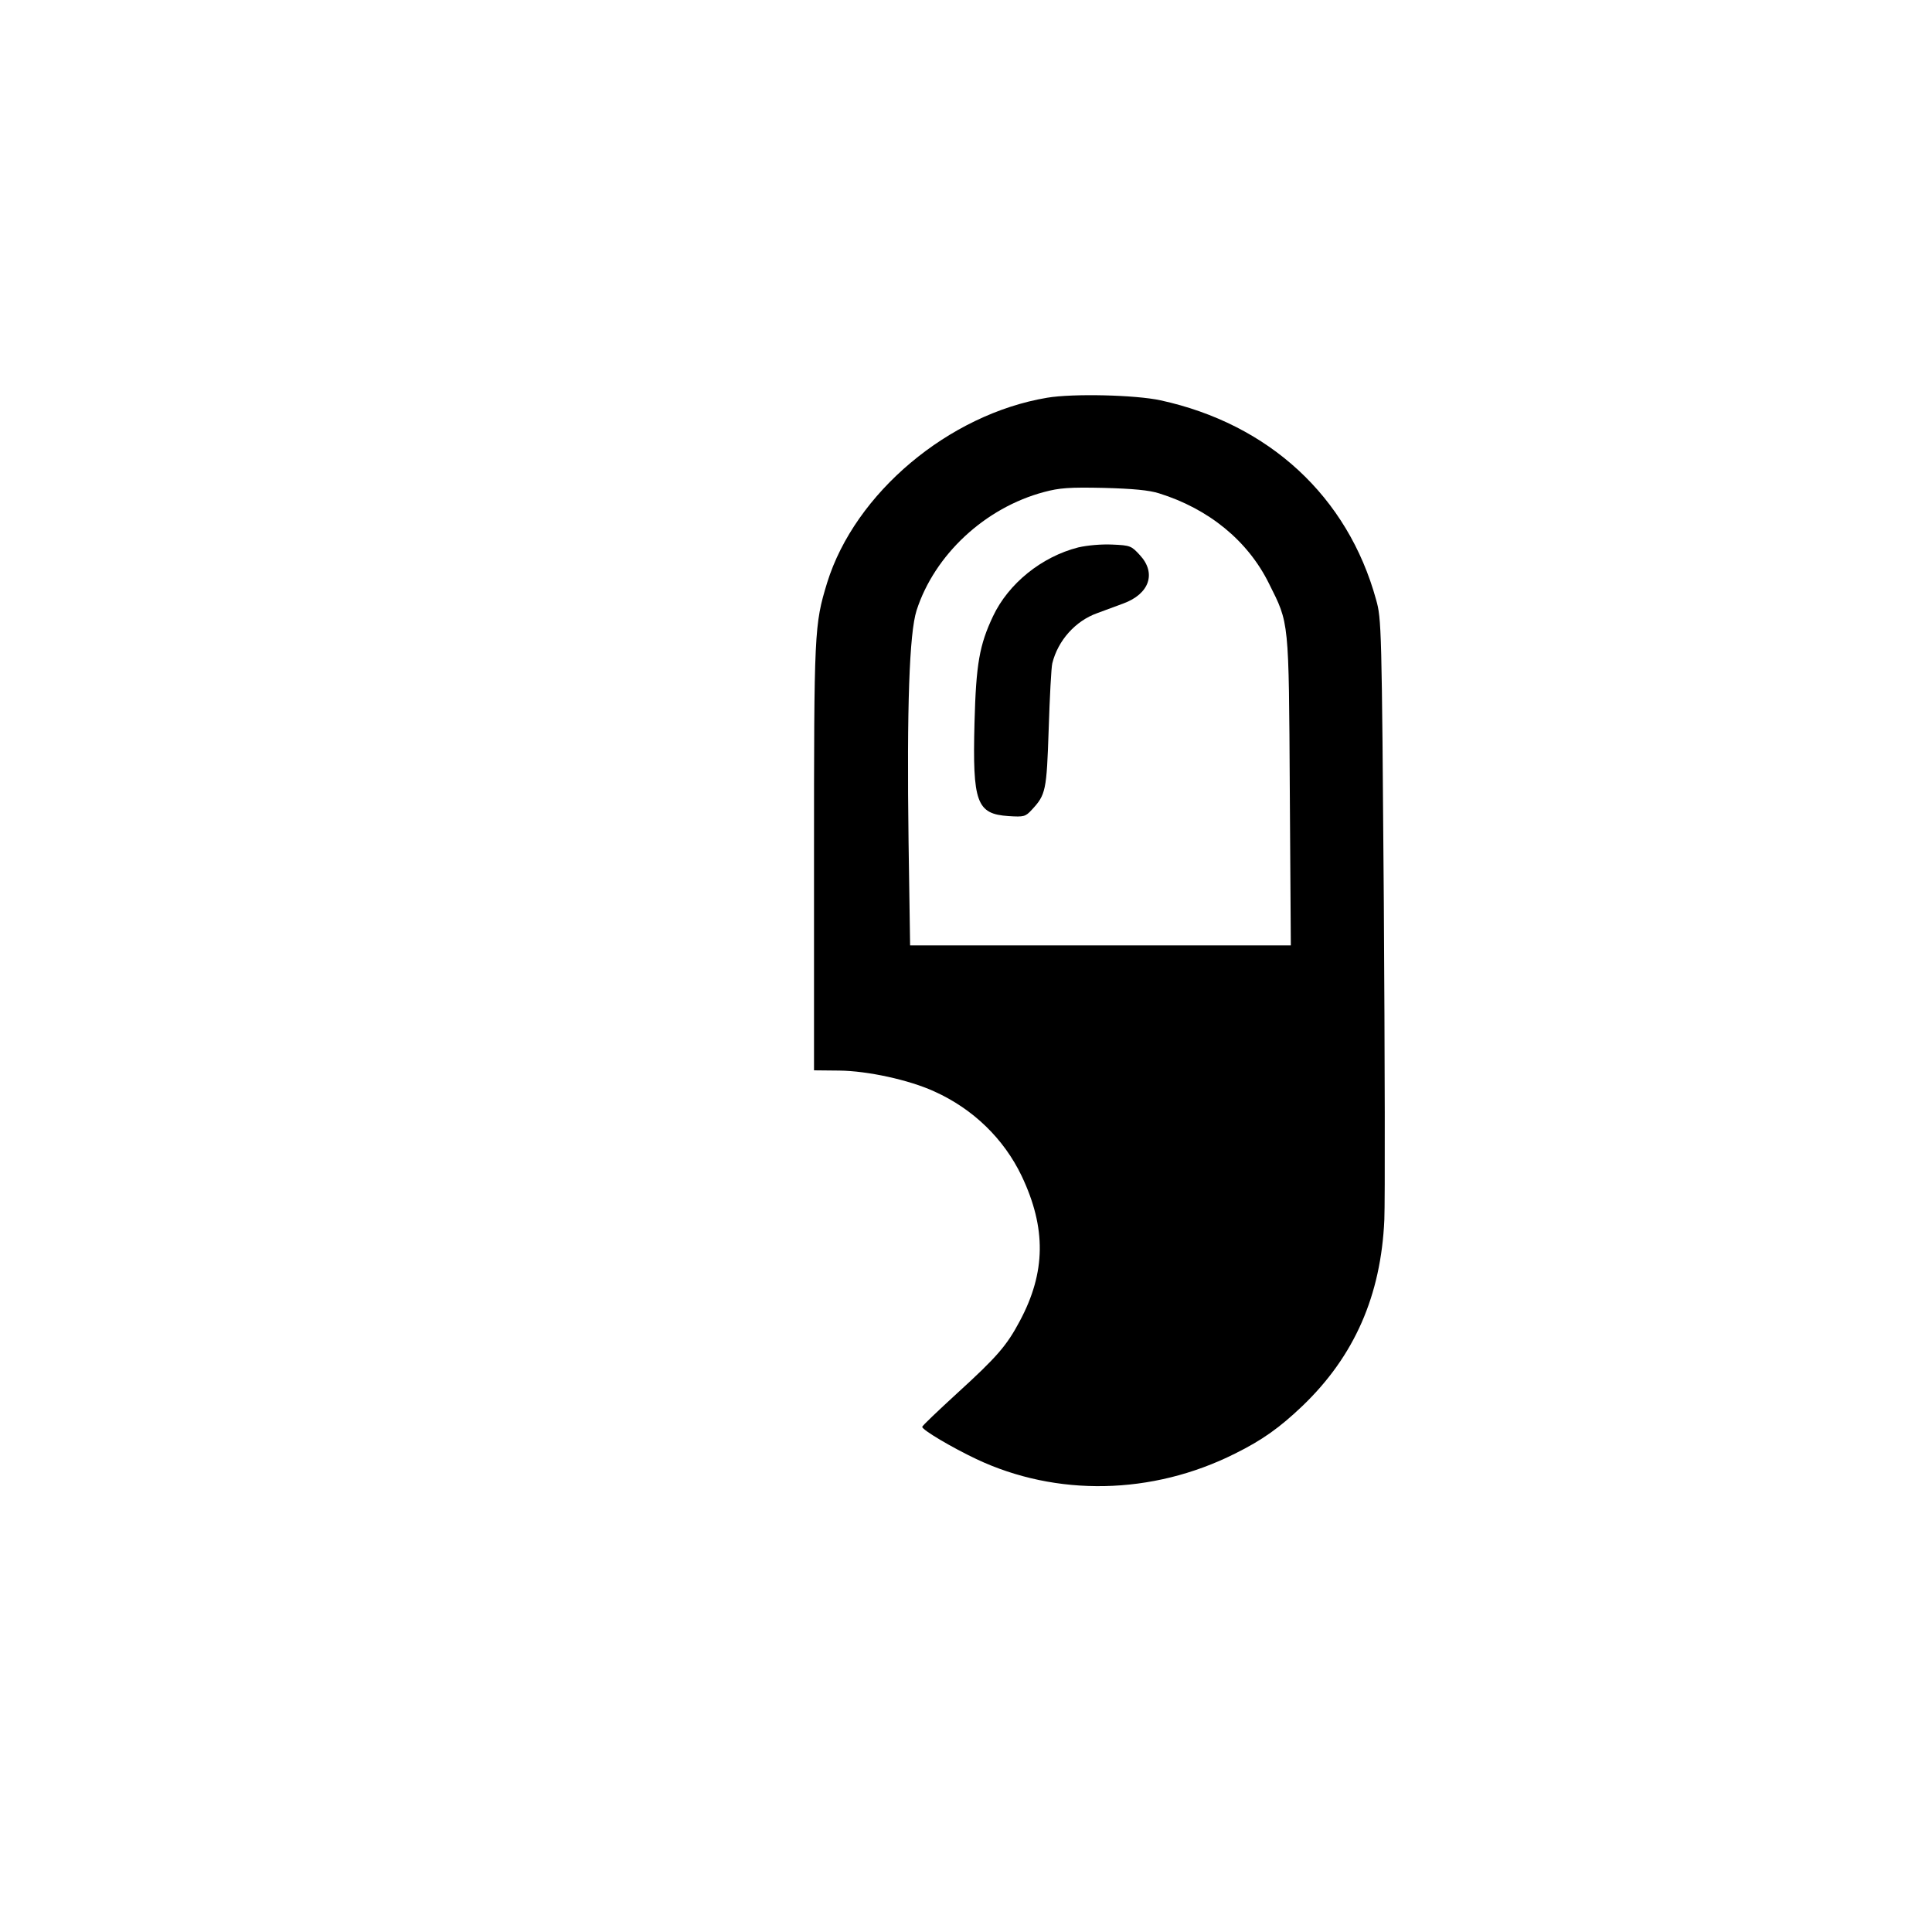
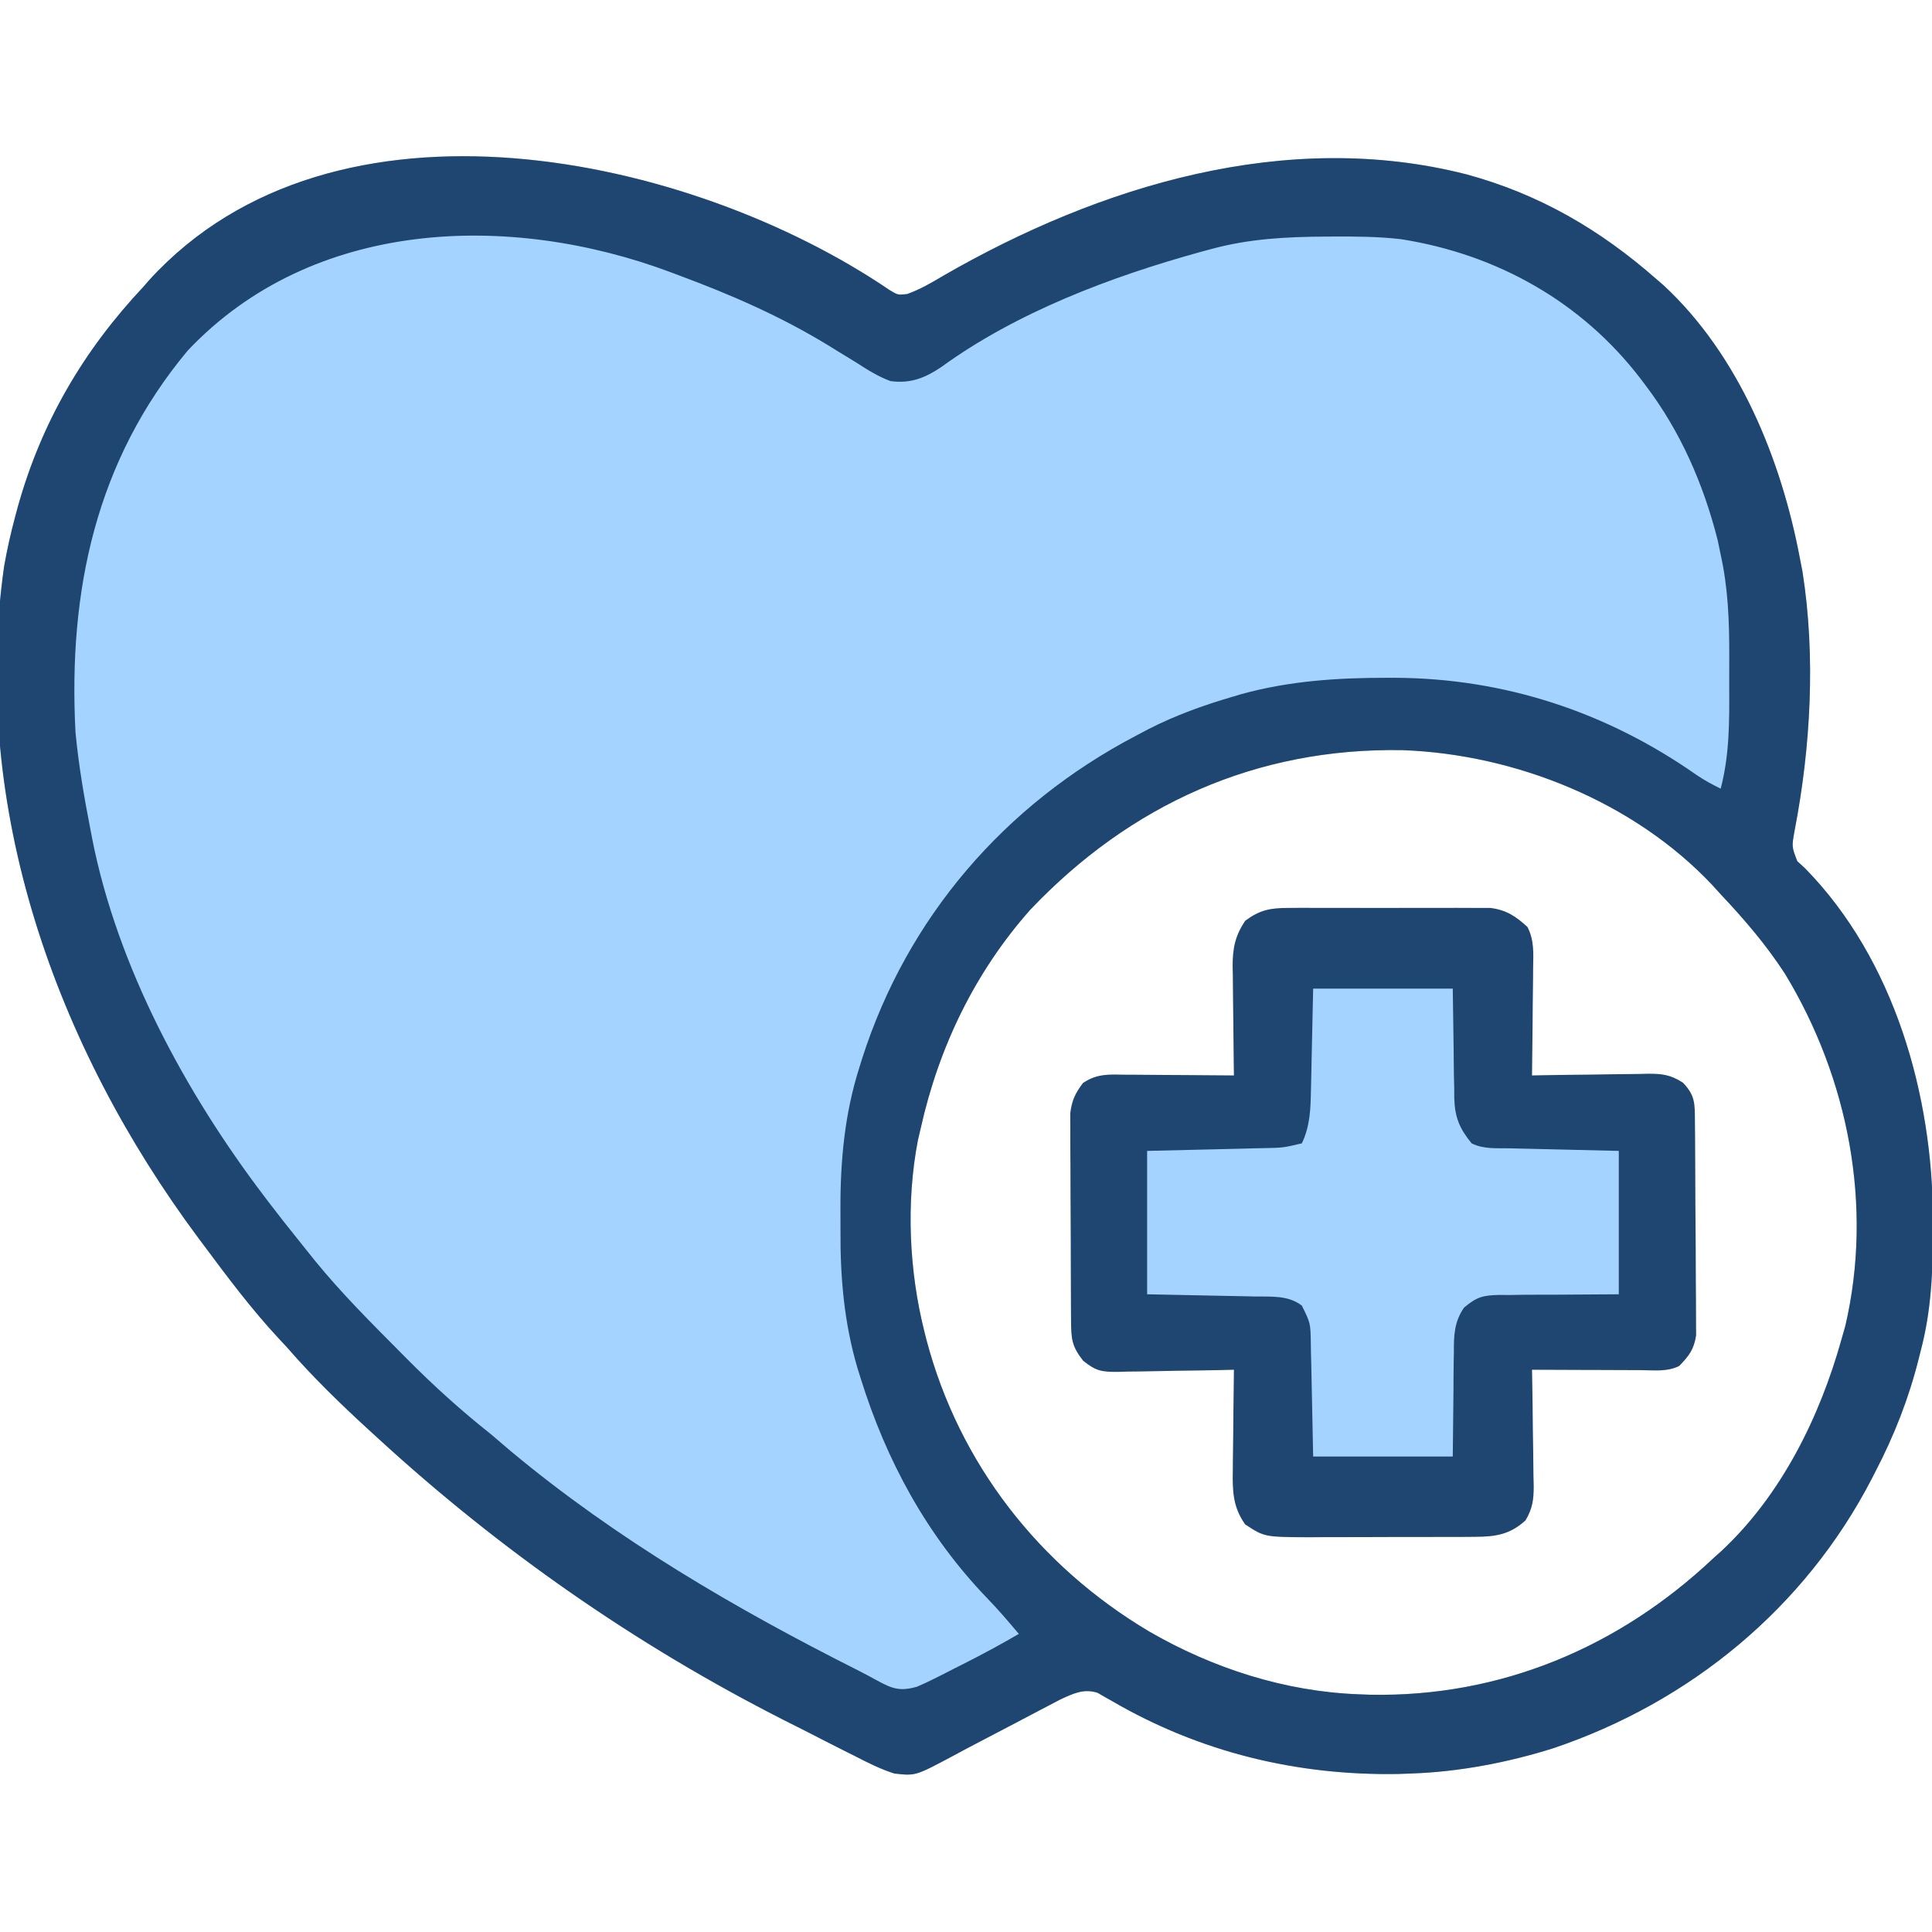
- <svg xmlns="http://www.w3.org/2000/svg" version="1.0" width="750pt" height="750pt" viewBox="0 0 750 750" preserveAspectRatio="xMidYMid meet">
-   <g transform="translate(0,750) scale(0.1,-0.1)" fill="#000000" stroke="none">
-     <path d="M4065 5956 c-382 -64 -746 -370 -854 -718 -50 -164 -51 -186 -51 -1068 l0 -825 98 -1 c109 -1 271 -36 369 -81 151 -68 270 -184 339 -328 96 -202 94 -374 -7 -563 -51 -96 -88 -139 -246 -283 -73 -67 -133 -124 -133 -128 0 -12 115 -80 210 -125 311 -147 683 -140 1004 21 105 52 173 100 263 186 201 193 304 428 317 722 3 72 2 625 -2 1230 -8 1076 -9 1102 -30 1177 -110 400 -415 682 -837 774 -97 21 -339 27 -440 10z m434 -371 c193 -60 345 -184 427 -350 79 -158 77 -136 81 -807 l4 -598 -739 0 -739 0 -6 403 c-7 524 3 808 31 897 70 217 266 399 495 460 60 16 98 19 232 16 114 -3 176 -9 214 -21z" />
-     <path d="M4186 5375 c-142 -36 -271 -140 -331 -267 -53 -112 -66 -186 -72 -414 -8 -309 8 -354 132 -362 60 -4 66 -2 90 24 55 59 58 74 66 314 4 124 10 239 14 255 22 89 90 165 175 195 30 11 75 28 100 37 102 37 130 118 65 188 -33 36 -37 38 -107 41 -43 2 -97 -3 -132 -11z" />
-   </g>
+ <svg xmlns="http://www.w3.org/2000/svg" version="1.1" width="512" height="512">
+   <path d="M0 0 C2.206 1.339 2.206 1.339 4.652 1.082 C8.107 -0.147 11.143 -1.919 14.277 -3.789 C55.726 -27.685 105.206 -42.79 152.84 -30.664 C172.112 -25.449 188.321 -16.015 203.277 -2.852 C204.192 -2.063 204.192 -2.063 205.125 -1.258 C225.126 17.277 236.322 44.901 241.277 71.148 C241.503 72.312 241.729 73.476 241.961 74.676 C245.488 97.078 244.138 121.226 239.84 143.405 C239.103 147.553 239.103 147.553 240.578 151.371 C241.574 152.282 241.574 152.282 242.59 153.211 C266.357 177.434 276.501 213.479 276.527 246.523 C276.528 247.672 276.528 247.672 276.529 248.844 C276.514 259.911 276.135 270.396 273.277 281.148 C273.106 281.836 272.934 282.523 272.757 283.231 C270.099 293.797 266.295 303.491 261.277 313.148 C260.775 314.129 260.775 314.129 260.262 315.129 C242.567 349.264 212.202 374.226 175.895 386.457 C163.863 390.246 150.902 392.718 138.277 393.148 C137.17 393.188 136.063 393.228 134.922 393.27 C108.014 393.752 82.292 387.52 58.997 373.956 C58.324 373.577 57.651 373.199 56.957 372.809 C56.366 372.464 55.776 372.12 55.167 371.766 C51.46 370.555 48.624 371.989 45.206 373.56 C43.519 374.447 43.519 374.447 41.797 375.352 C41.184 375.671 40.571 375.991 39.94 376.32 C37.987 377.34 36.038 378.369 34.09 379.398 C32.8 380.075 31.511 380.751 30.221 381.426 C29.591 381.756 28.961 382.086 28.311 382.426 C27.056 383.083 25.799 383.739 24.543 384.394 C21.819 385.814 19.102 387.244 16.404 388.713 C6.871 393.783 6.871 393.783 1.277 393.148 C-2.4 391.973 -5.737 390.295 -9.16 388.523 C-10.154 388.027 -11.149 387.531 -12.173 387.019 C-15.367 385.416 -18.545 383.783 -21.723 382.148 C-23.842 381.079 -25.962 380.01 -28.082 378.941 C-67.325 359.008 -103.316 333.912 -135.723 304.148 C-136.586 303.361 -136.586 303.361 -137.466 302.558 C-145.296 295.404 -152.765 288.167 -159.723 280.148 C-160.411 279.41 -161.099 278.671 -161.809 277.91 C-169.054 270.128 -175.382 261.669 -181.723 253.148 C-182.178 252.54 -182.634 251.931 -183.103 251.303 C-220.918 200.525 -243.687 137.023 -234.64 73.302 C-233.872 68.858 -232.889 64.505 -231.723 60.148 C-231.487 59.266 -231.251 58.384 -231.007 57.476 C-224.74 35.049 -213.637 16.086 -197.723 -0.852 C-197.207 -1.443 -196.691 -2.035 -196.16 -2.645 C-147.226 -56.294 -52.82 -35.921 0 0 Z M37.277 164.273 C22.603 180.854 13.091 200.61 8.277 222.148 C7.91 223.719 7.91 223.719 7.535 225.32 C4.358 241.772 5.182 259.93 9.277 276.148 C9.444 276.807 9.61 277.466 9.781 278.145 C18.444 311.062 39.739 338.245 68.864 355.532 C85.657 365.243 104.775 371.426 124.277 372.148 C125.315 372.188 126.353 372.228 127.422 372.27 C161.937 372.928 193.293 359.706 218.277 336.148 C219.016 335.486 219.755 334.823 220.516 334.141 C236.349 319.348 246.509 298.757 252.277 278.148 C252.619 276.946 252.961 275.743 253.312 274.504 C260.734 242.644 254.084 208.806 237.277 181.148 C232.313 173.52 226.517 166.755 220.277 160.148 C219.541 159.336 218.805 158.524 218.047 157.688 C197.295 135.649 165.9 123.009 135.91 121.945 C97.242 121.267 63.819 136.326 37.277 164.273 Z " fill="#A3D3FE" transform="translate(235.7227,76.85156)" />
+   <path d="M0 0 C2.206 1.339 2.206 1.339 4.652 1.082 C8.107 -0.147 11.143 -1.919 14.277 -3.789 C55.726 -27.685 105.206 -42.79 152.84 -30.664 C172.112 -25.449 188.321 -16.015 203.277 -2.852 C204.192 -2.063 204.192 -2.063 205.125 -1.258 C225.126 17.277 236.322 44.901 241.277 71.148 C241.503 72.312 241.729 73.476 241.961 74.676 C245.488 97.078 244.138 121.226 239.84 143.405 C239.103 147.553 239.103 147.553 240.578 151.371 C241.574 152.282 241.574 152.282 242.59 153.211 C266.357 177.434 276.501 213.479 276.527 246.523 C276.528 247.672 276.528 247.672 276.529 248.844 C276.514 259.911 276.135 270.396 273.277 281.148 C273.106 281.836 272.934 282.523 272.757 283.231 C270.099 293.797 266.295 303.491 261.277 313.148 C260.775 314.129 260.775 314.129 260.262 315.129 C242.567 349.264 212.202 374.226 175.895 386.457 C163.863 390.246 150.902 392.718 138.277 393.148 C137.17 393.188 136.063 393.228 134.922 393.27 C108.014 393.752 82.292 387.52 58.997 373.956 C58.324 373.577 57.651 373.199 56.957 372.809 C56.366 372.464 55.776 372.12 55.167 371.766 C51.46 370.555 48.624 371.989 45.206 373.56 C43.519 374.447 43.519 374.447 41.797 375.352 C41.184 375.671 40.571 375.991 39.94 376.32 C37.987 377.34 36.038 378.369 34.09 379.398 C32.8 380.075 31.511 380.751 30.221 381.426 C29.591 381.756 28.961 382.086 28.311 382.426 C27.056 383.083 25.799 383.739 24.543 384.394 C21.819 385.814 19.102 387.244 16.404 388.713 C6.871 393.783 6.871 393.783 1.277 393.148 C-2.4 391.973 -5.737 390.295 -9.16 388.523 C-10.154 388.027 -11.149 387.531 -12.173 387.019 C-15.367 385.416 -18.545 383.783 -21.723 382.148 C-23.842 381.079 -25.962 380.01 -28.082 378.941 C-67.325 359.008 -103.316 333.912 -135.723 304.148 C-136.586 303.361 -136.586 303.361 -137.466 302.558 C-145.296 295.404 -152.765 288.167 -159.723 280.148 C-160.411 279.41 -161.099 278.671 -161.809 277.91 C-169.054 270.128 -175.382 261.669 -181.723 253.148 C-182.178 252.54 -182.634 251.931 -183.103 251.303 C-220.918 200.525 -243.687 137.023 -234.64 73.302 C-233.872 68.858 -232.889 64.505 -231.723 60.148 C-231.487 59.266 -231.251 58.384 -231.007 57.476 C-224.74 35.049 -213.637 16.086 -197.723 -0.852 C-197.207 -1.443 -196.691 -2.035 -196.16 -2.645 C-147.226 -56.294 -52.82 -35.921 0 0 Z M-185.988 16.07 C-210.326 45.232 -217.659 79.72 -215.723 117.148 C-214.897 125.899 -213.411 134.528 -211.723 143.148 C-211.578 143.906 -211.434 144.664 -211.286 145.445 C-204.588 179.419 -186.522 212.777 -165.723 240.148 C-165.291 240.717 -164.86 241.286 -164.416 241.872 C-161.693 245.44 -158.918 248.962 -156.095 252.451 C-154.813 254.036 -153.543 255.631 -152.273 257.227 C-145.277 265.812 -137.464 273.619 -129.66 281.461 C-128.828 282.301 -128.828 282.301 -127.979 283.158 C-120.884 290.305 -113.625 296.891 -105.723 303.148 C-103.887 304.708 -102.053 306.269 -100.223 307.836 C-72.337 331.05 -40.861 349.439 -8.54 365.711 C-6.791 366.604 -5.053 367.52 -3.335 368.472 C0.773 370.716 2.795 371.422 7.277 370.148 C8.841 369.488 10.38 368.77 11.895 368.004 C12.749 367.574 13.604 367.144 14.484 366.701 C15.365 366.251 16.245 365.8 17.152 365.336 C18.025 364.897 18.898 364.458 19.797 364.006 C24.709 361.52 29.525 358.926 34.277 356.148 C31.542 352.896 28.81 349.698 25.852 346.645 C9.883 330.029 -0.839 310.262 -7.66 288.336 C-8.084 286.977 -8.084 286.977 -8.517 285.591 C-12.026 273.631 -13.061 261.666 -12.983 249.244 C-12.973 247.215 -12.983 245.187 -12.996 243.158 C-13.012 230.58 -11.851 218.255 -8.035 206.211 C-7.773 205.369 -7.511 204.527 -7.241 203.659 C4.738 166.223 30.577 136.33 65.277 118.148 C66.423 117.543 67.569 116.937 68.75 116.312 C75.86 112.702 83.128 110.075 90.777 107.836 C91.595 107.593 92.412 107.351 93.254 107.101 C105.914 103.591 118.818 102.755 131.902 102.773 C132.595 102.774 133.288 102.775 134.001 102.776 C162.967 102.896 190.087 111.842 213.824 128.484 C215.936 129.917 217.99 131.038 220.277 132.148 C222.648 123.1 222.582 114.25 222.538 104.963 C222.527 102.287 222.538 99.61 222.551 96.934 C222.559 87.814 222.266 79.093 220.277 70.148 C219.887 68.257 219.887 68.257 219.488 66.328 C215.719 51.427 209.617 37.423 200.277 25.148 C199.684 24.362 199.684 24.362 199.08 23.561 C183.444 3.118 160.989 -9.455 135.61 -13.459 C129.608 -14.166 123.627 -14.192 117.59 -14.164 C116.928 -14.161 116.267 -14.158 115.585 -14.156 C105.162 -14.089 95.376 -13.6 85.277 -10.852 C84.319 -10.593 83.361 -10.335 82.375 -10.069 C58.73 -3.543 33.734 5.886 13.727 20.418 C9.359 23.351 5.582 24.829 0.277 24.148 C-3.001 22.924 -5.797 21.178 -8.723 19.273 C-10.4 18.246 -12.078 17.222 -13.758 16.199 C-14.592 15.683 -15.426 15.167 -16.286 14.635 C-28.81 6.994 -41.991 1.241 -55.723 -3.852 C-56.477 -4.137 -57.231 -4.422 -58.007 -4.715 C-100.825 -20.74 -152.969 -18.911 -185.988 16.07 Z M37.277 164.273 C22.603 180.854 13.091 200.61 8.277 222.148 C7.91 223.719 7.91 223.719 7.535 225.32 C4.358 241.772 5.182 259.93 9.277 276.148 C9.444 276.807 9.61 277.466 9.781 278.145 C18.444 311.062 39.739 338.245 68.864 355.532 C85.657 365.243 104.775 371.426 124.277 372.148 C125.315 372.188 126.353 372.228 127.422 372.27 C161.937 372.928 193.293 359.706 218.277 336.148 C219.016 335.486 219.755 334.823 220.516 334.141 C236.349 319.348 246.509 298.757 252.277 278.148 C252.619 276.946 252.961 275.743 253.312 274.504 C260.734 242.644 254.084 208.806 237.277 181.148 C232.313 173.52 226.517 166.755 220.277 160.148 C219.541 159.336 218.805 158.524 218.047 157.688 C197.295 135.649 165.9 123.009 135.91 121.945 C97.242 121.267 63.819 136.326 37.277 164.273 Z " fill="#1F4571" transform="translate(235.7227,76.85156)" />
+   <path d="M0 0 C1.245 -0.009 2.49 -0.019 3.772 -0.029 C5.122 -0.023 6.472 -0.017 7.822 -0.01 C9.216 -0.012 10.609 -0.015 12.002 -0.019 C14.918 -0.023 17.832 -0.017 20.748 -0.003 C24.477 0.014 28.205 0.004 31.934 -0.014 C34.81 -0.025 37.686 -0.021 40.561 -0.013 C41.936 -0.011 43.311 -0.014 44.685 -0.021 C46.609 -0.028 48.533 -0.015 50.457 0 C51.55 0.002 52.643 0.005 53.769 0.007 C57.905 0.54 60.499 2.253 63.523 5.045 C65.331 8.559 65.097 12.016 65.021 15.873 C65.017 16.688 65.013 17.504 65.009 18.344 C64.992 20.942 64.954 23.54 64.916 26.138 C64.901 27.902 64.887 29.667 64.875 31.431 C64.842 35.75 64.79 40.069 64.729 44.388 C65.823 44.367 66.918 44.346 68.046 44.325 C72.118 44.252 76.19 44.206 80.262 44.168 C82.022 44.148 83.783 44.121 85.543 44.086 C88.078 44.038 90.612 44.015 93.146 43.998 C93.93 43.977 94.714 43.956 95.521 43.935 C99.309 43.933 101.478 44.228 104.702 46.288 C108.026 49.733 107.865 51.892 107.906 56.594 C107.925 58.552 107.925 58.552 107.944 60.549 C107.953 61.981 107.96 63.413 107.967 64.845 C107.971 65.565 107.975 66.285 107.979 67.027 C108 70.839 108.014 74.651 108.024 78.463 C108.035 82.397 108.069 86.331 108.109 90.265 C108.135 93.293 108.143 96.32 108.147 99.348 C108.152 100.798 108.163 102.248 108.182 103.698 C108.206 105.73 108.203 107.762 108.198 109.794 C108.204 110.949 108.21 112.104 108.216 113.295 C107.625 117.047 106.353 118.695 103.729 121.388 C100.502 123.001 96.981 122.509 93.439 122.486 C92.212 122.484 92.212 122.484 90.959 122.482 C88.341 122.476 85.722 122.463 83.104 122.451 C81.33 122.446 79.557 122.441 77.783 122.437 C73.432 122.426 69.08 122.409 64.729 122.388 C64.76 124.03 64.76 124.03 64.792 125.705 C64.865 129.777 64.91 133.849 64.948 137.922 C64.968 139.682 64.996 141.443 65.03 143.203 C65.079 145.737 65.102 148.271 65.119 150.806 C65.15 151.981 65.15 151.981 65.182 153.18 C65.183 156.828 64.88 159.131 63.017 162.3 C58.954 166.008 55.157 166.639 49.764 166.663 C48.586 166.672 47.408 166.682 46.194 166.692 C44.929 166.691 43.664 166.69 42.361 166.689 C41.053 166.693 39.745 166.698 38.397 166.702 C35.632 166.709 32.867 166.709 30.101 166.704 C26.572 166.698 23.043 166.715 19.513 166.738 C16.129 166.757 12.745 166.753 9.361 166.751 C8.101 166.761 6.84 166.77 5.541 166.779 C-6.175 166.718 -6.175 166.718 -11.271 163.388 C-14.52 158.864 -14.678 154.542 -14.564 149.146 C-14.56 148.378 -14.556 147.609 -14.552 146.818 C-14.535 144.382 -14.497 141.948 -14.459 139.513 C-14.444 137.854 -14.43 136.195 -14.418 134.537 C-14.385 130.487 -14.333 126.438 -14.271 122.388 C-15.366 122.414 -16.461 122.441 -17.589 122.468 C-21.661 122.558 -25.732 122.615 -29.805 122.663 C-31.566 122.688 -33.326 122.722 -35.086 122.765 C-37.621 122.826 -40.154 122.854 -42.689 122.876 C-43.865 122.915 -43.865 122.915 -45.064 122.955 C-49.321 122.957 -50.806 122.765 -54.245 119.983 C-57.255 116.129 -57.403 114.216 -57.433 109.365 C-57.442 108.1 -57.452 106.835 -57.462 105.532 C-57.467 104.144 -57.471 102.756 -57.475 101.369 C-57.48 99.949 -57.486 98.529 -57.492 97.108 C-57.502 94.128 -57.508 91.148 -57.512 88.168 C-57.517 84.355 -57.541 80.542 -57.57 76.729 C-57.588 73.794 -57.594 70.859 -57.595 67.924 C-57.598 66.519 -57.606 65.114 -57.619 63.708 C-57.636 61.739 -57.633 59.769 -57.628 57.799 C-57.632 56.679 -57.635 55.559 -57.639 54.406 C-57.221 50.977 -56.331 49.139 -54.271 46.388 C-50.435 43.83 -47.326 44.135 -42.885 44.193 C-42.068 44.196 -41.251 44.199 -40.409 44.201 C-37.8 44.213 -35.192 44.238 -32.584 44.263 C-30.815 44.273 -29.046 44.282 -27.277 44.291 C-22.942 44.313 -18.607 44.347 -14.271 44.388 C-14.287 43.359 -14.303 42.331 -14.319 41.271 C-14.374 37.435 -14.408 33.6 -14.436 29.764 C-14.451 28.108 -14.472 26.451 -14.498 24.794 C-14.534 22.406 -14.551 20.019 -14.564 17.63 C-14.58 16.896 -14.595 16.161 -14.611 15.404 C-14.613 10.64 -13.937 7.359 -11.271 3.388 C-7.45 0.56 -4.712 0.01 0 0 Z " fill="#1F4571" transform="translate(341.2715,240.6118)" />
+   <path d="M0 0 C12.21 0 24.42 0 37 0 C37.25 17.125 37.25 17.125 37.298 22.497 C37.327 23.917 37.358 25.337 37.391 26.758 C37.392 27.845 37.392 27.845 37.394 28.955 C37.537 34.076 38.764 37.051 42 41 C45.219 42.61 48.748 42.242 52.289 42.316 C53.014 42.335 53.74 42.354 54.487 42.373 C57.2 42.441 59.912 42.501 62.625 42.562 C68.689 42.707 74.752 42.851 81 43 C81 55.54 81 68.08 81 81 C62.312 81.125 62.312 81.125 56.439 81.118 C54.893 81.141 53.347 81.167 51.801 81.195 C51.006 81.186 50.211 81.177 49.392 81.168 C45.04 81.278 43.441 81.63 39.994 84.521 C37.362 88.313 37.269 91.961 37.293 96.461 C37.278 97.163 37.264 97.864 37.249 98.587 C37.202 101.183 37.197 103.779 37.188 106.375 C37.126 112.191 37.064 118.007 37 124 C24.79 124 12.58 124 0 124 C-0.375 106.25 -0.375 106.25 -0.478 100.665 C-0.513 99.199 -0.549 97.732 -0.586 96.266 C-0.597 95.509 -0.609 94.752 -0.62 93.972 C-0.703 88.642 -0.703 88.642 -3 84 C-6.63 81.213 -11.104 81.65 -15.484 81.586 C-16.569 81.559 -16.569 81.559 -17.676 81.532 C-20.367 81.47 -23.059 81.423 -25.75 81.375 C-31.773 81.251 -37.795 81.127 -44 81 C-44 68.46 -44 55.92 -44 43 C-25.75 42.562 -25.75 42.562 -20.007 42.432 C-18.499 42.394 -16.992 42.355 -15.484 42.316 C-14.706 42.3 -13.928 42.283 -13.125 42.266 C-7.973 42.17 -7.973 42.17 -3 41 C-0.793 36.407 -0.664 31.767 -0.586 26.758 C-0.568 26.076 -0.551 25.394 -0.532 24.691 C-0.47 22.169 -0.423 19.647 -0.375 17.125 C-0.251 11.474 -0.128 5.822 0 0 Z " fill="#A3D3FE" transform="translate(348,262)" />
</svg>
